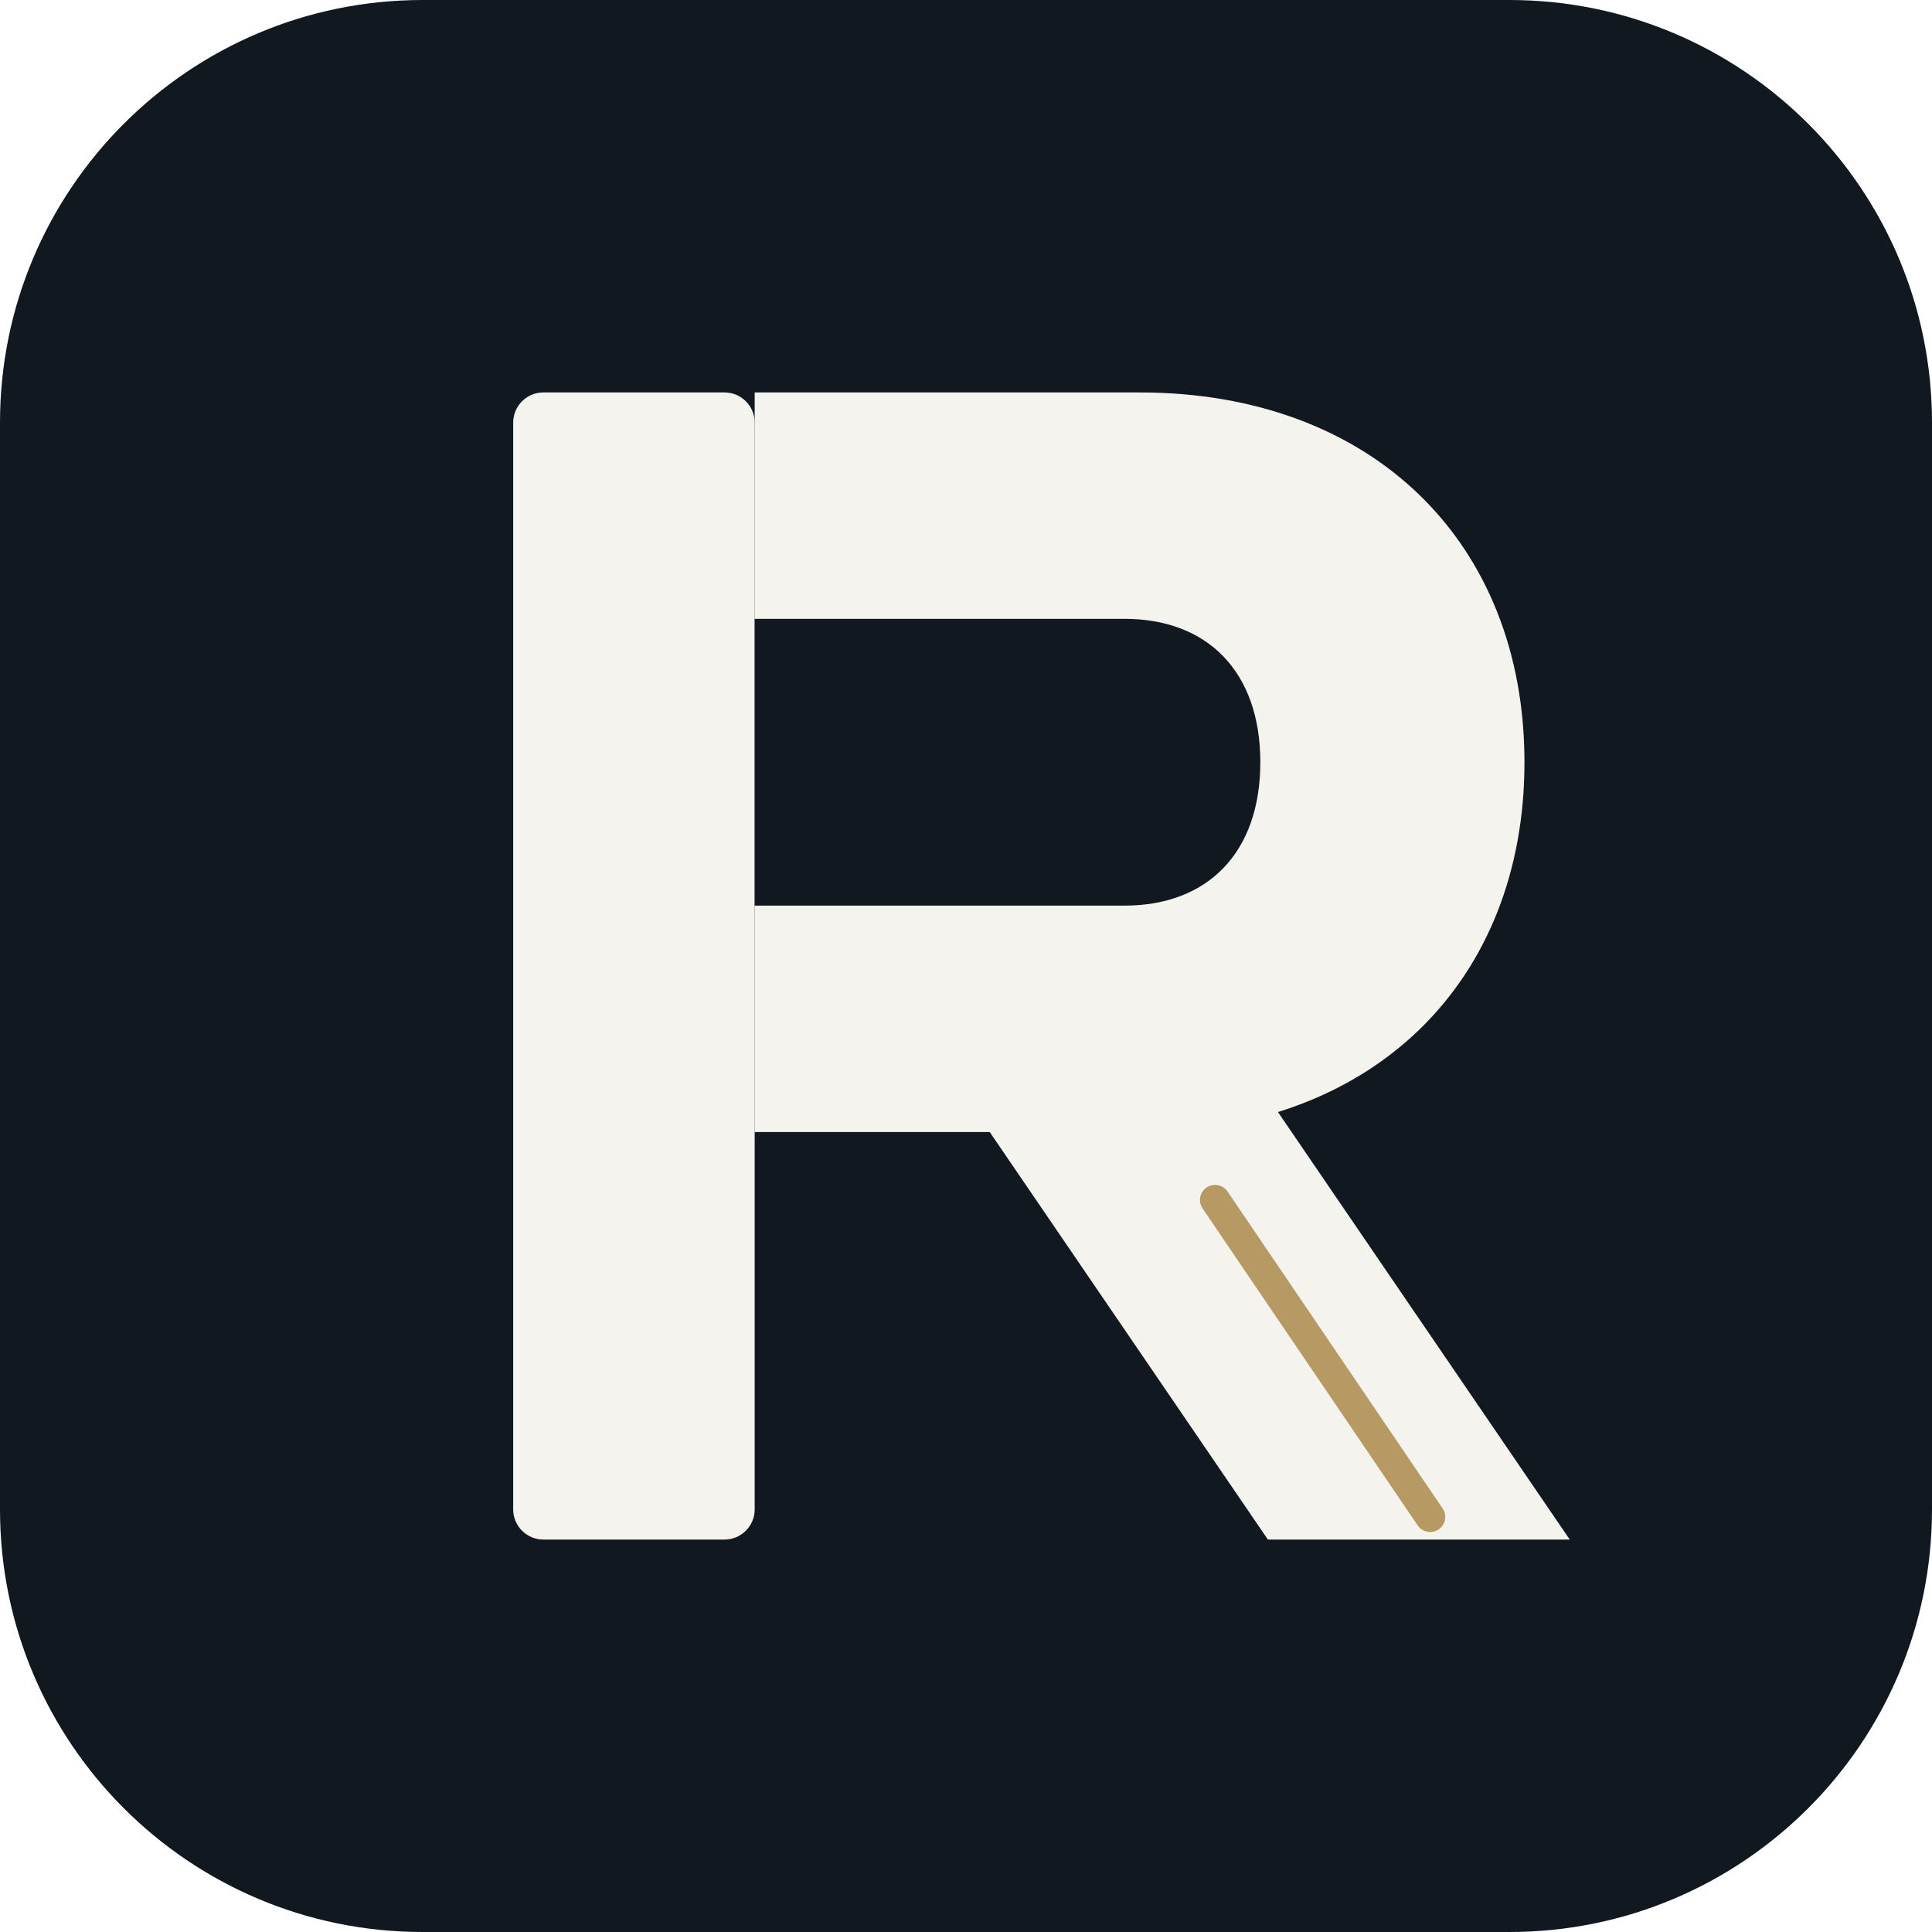
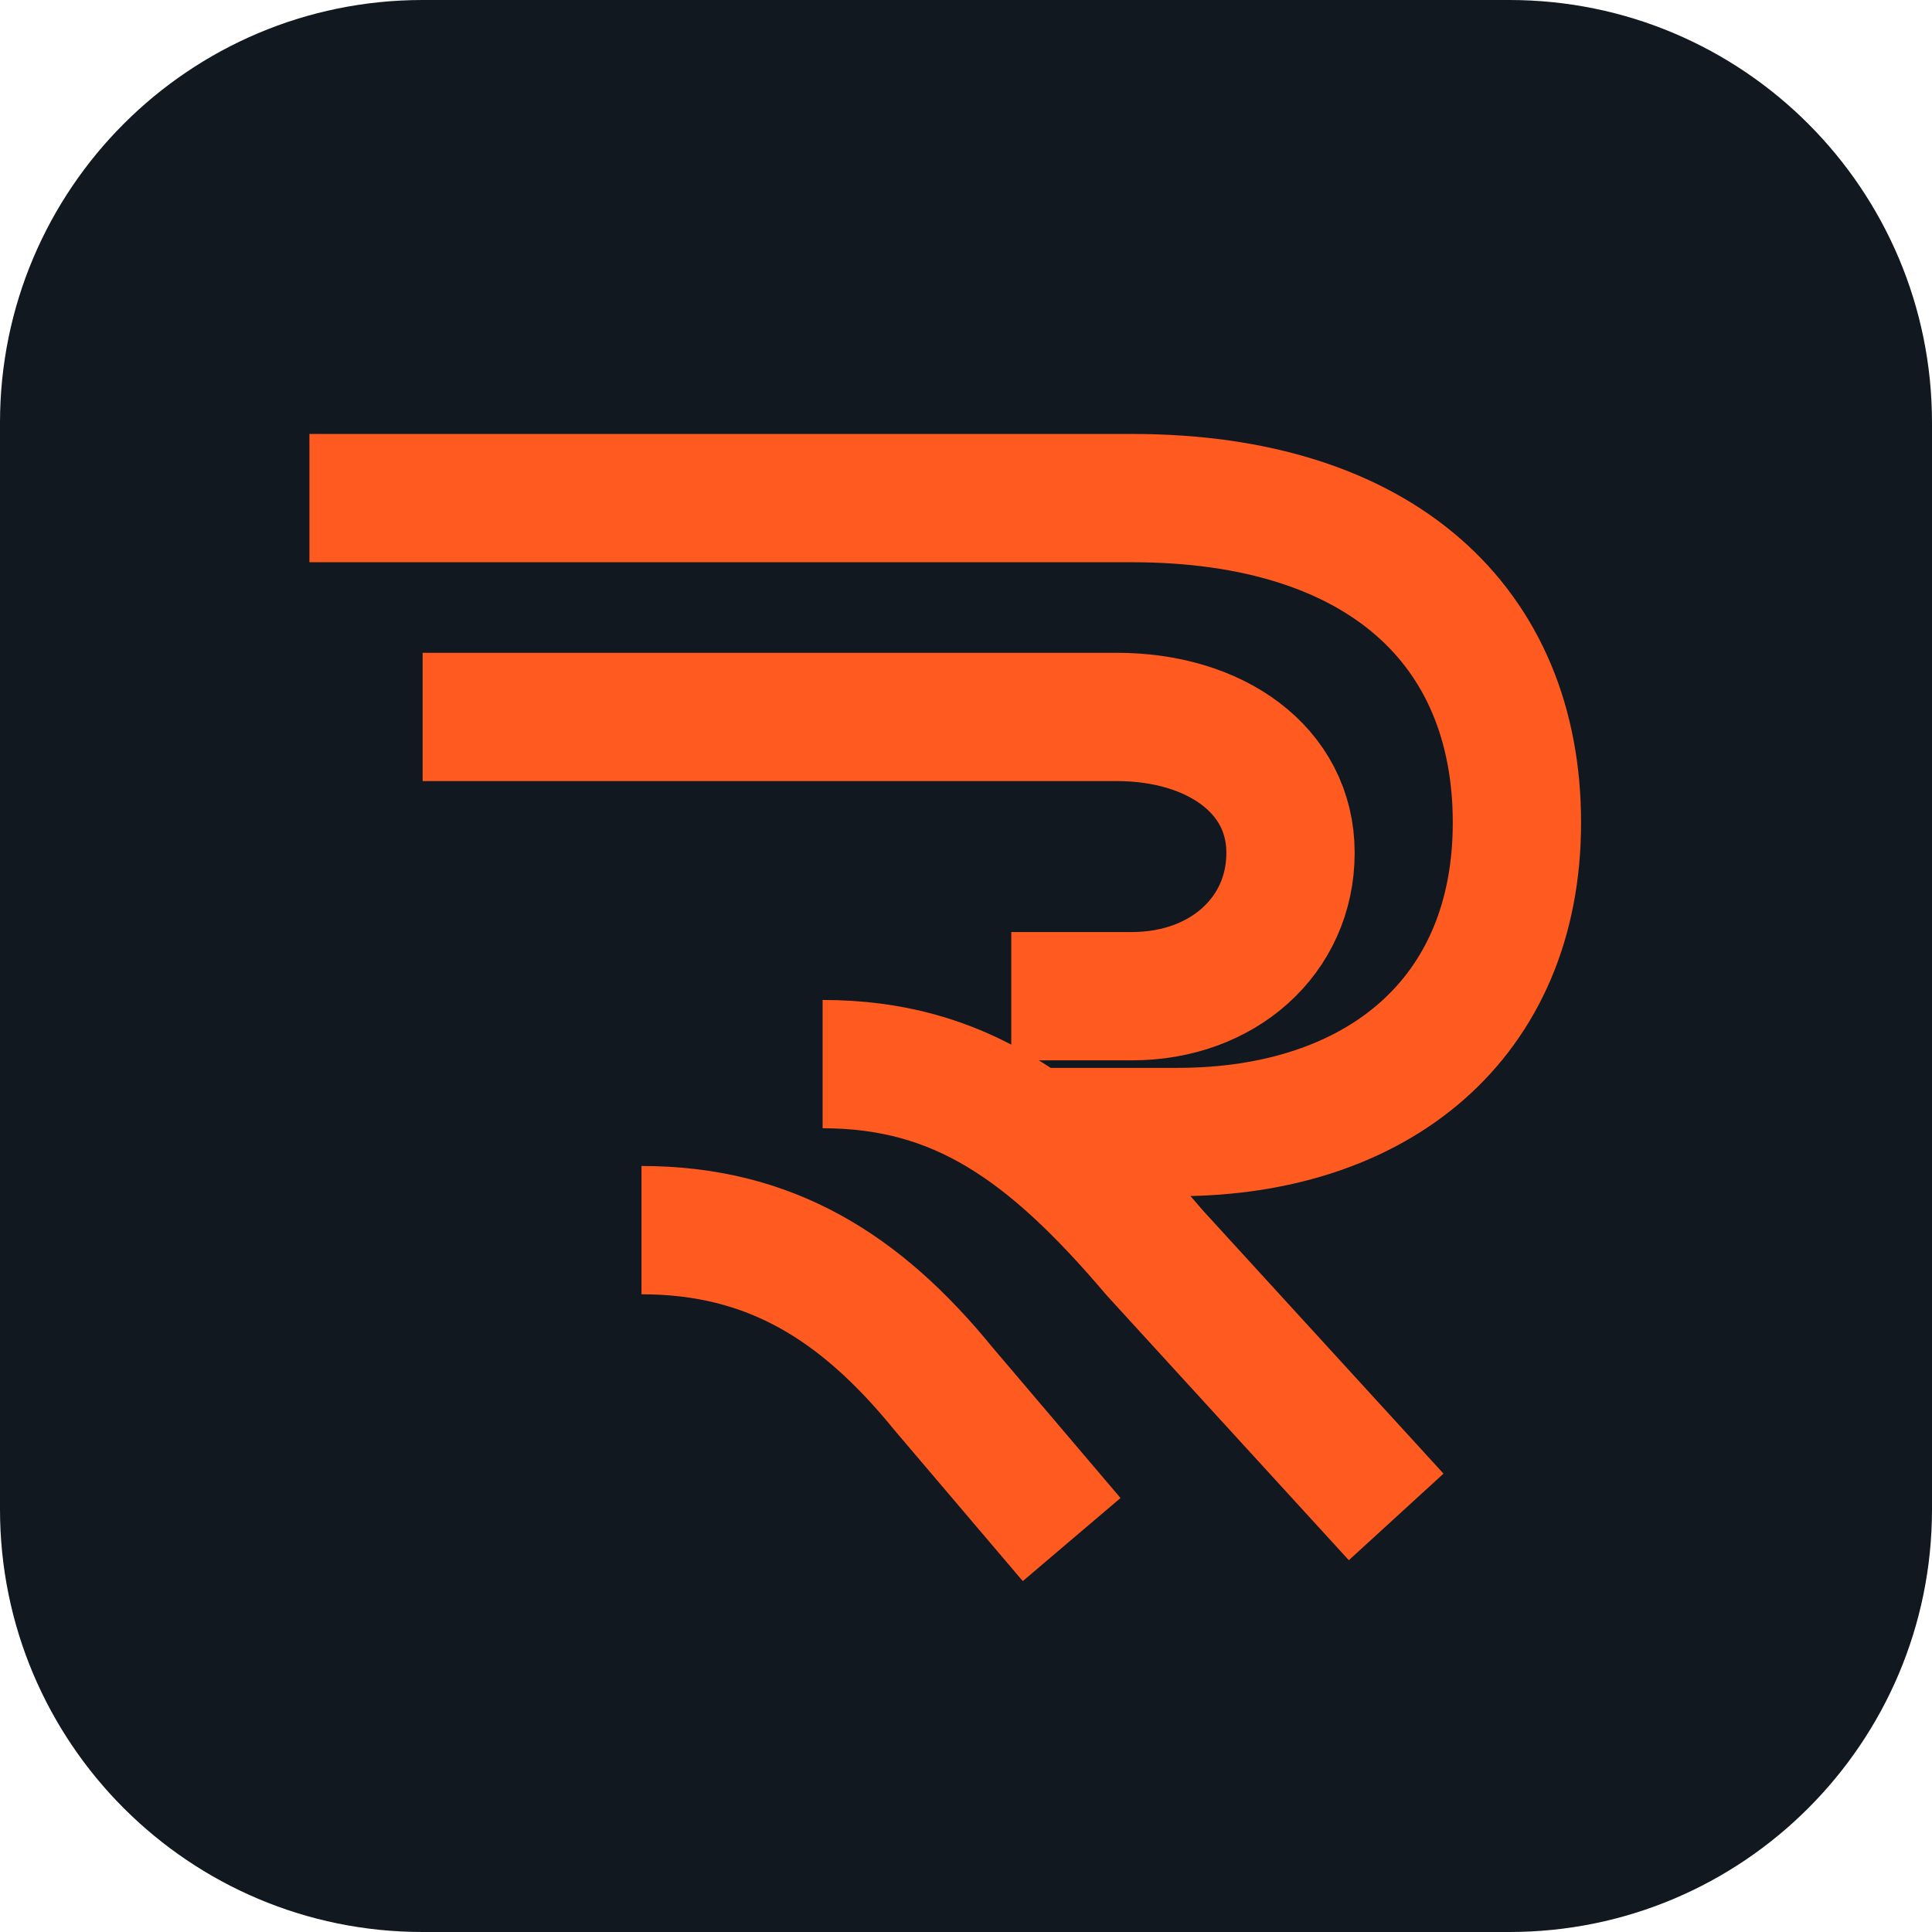
<svg xmlns="http://www.w3.org/2000/svg" viewBox="0 0 512 512" role="img" aria-label="Logo Rawatin">
  <rect width="512" height="512" rx="112" fill="#111820" />
-   <path d="M250 282h80l86 126h-80z" fill="#F5F3EE" />
-   <path d="M322 318l57 84" fill="none" stroke="#B79A63" stroke-width="8" stroke-linecap="round" />
-   <rect x="136" y="104" width="64" height="304" rx="8" fill="#F5F3EE" />
-   <path d="M200 104h102c62 0 102 40 102 98s-40 98-102 98H200z" fill="#F5F3EE" />
-   <path d="M200 164h98c22 0 36 14 36 38s-14 38-36 38h-98z" fill="#111820" />
+   <g fill="none" stroke="#FF5A1F" stroke-width="34" stroke-linecap="butt" stroke-linejoin="round">
+     <path d="M82 132h218c66 0 102 34 102 86s-37 82-90 82h-44" />
+     <path d="M112 190h184c26 0 46 14 46 36s-18 38-42 38h-32" />
+     <path d="M218 282c36 0 60 17 88 50l64 70" />
+     <path d="M170 326c34 0 58 15 80 42l34 40" />
+   </g>
</svg>
